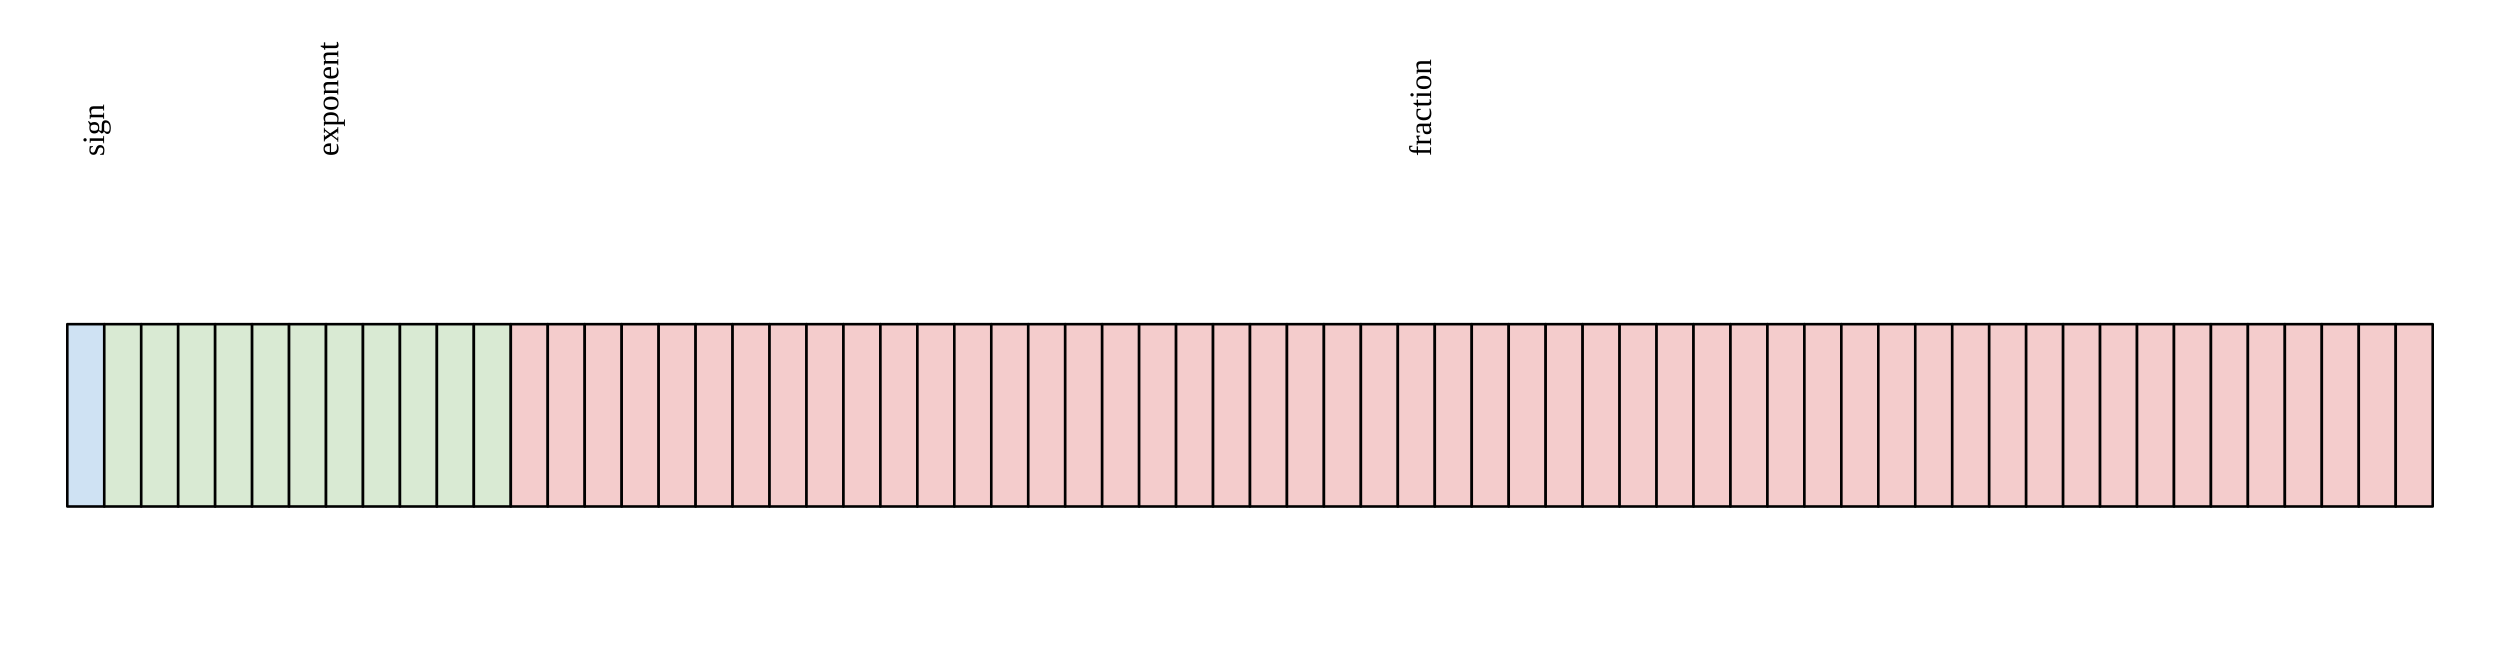
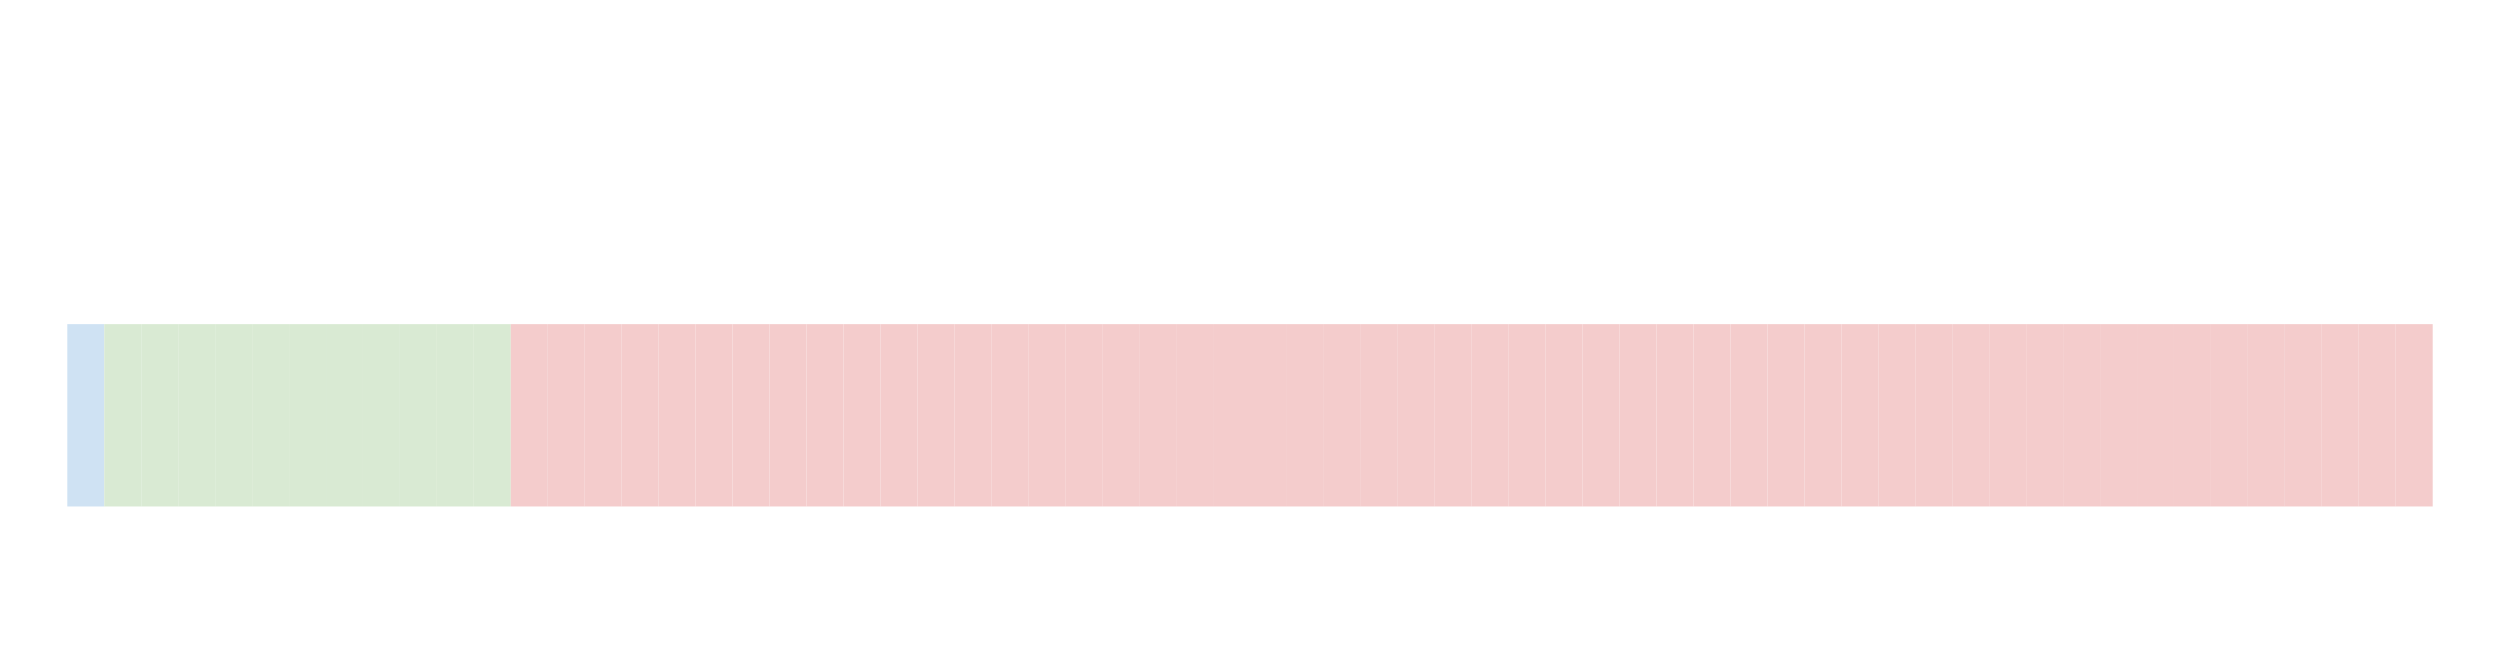
<svg xmlns="http://www.w3.org/2000/svg" version="1.1" viewBox="0.0 0.0 960.835 254.829" fill="none" stroke="none" stroke-linecap="square" stroke-miterlimit="10">
  <g>
-     <path fill="#000000" fill-opacity="0.0" d="m0 0l960.835 0l0 254.829l-960.835 0z" fill-rule="evenodd" />
+     <path class="dark-fill" fill-opacity="0.0" d="m0 0l960.835 0l0 254.829l-960.835 0z" fill-rule="evenodd" />
    <path fill="#cfe2f3" d="m25.866 124.577l14.205 0l0 70.079l-14.205 0z" fill-rule="evenodd" />
-     <path stroke="#000000" stroke-width="1.0" stroke-linejoin="round" stroke-linecap="butt" d="m25.866 124.577l14.205 0l0 70.079l-14.205 0z" fill-rule="evenodd" />
+     <path class="dark-stroke" stroke-width="1.0" stroke-linejoin="round" stroke-linecap="butt" d="m25.866 124.577l14.205 0l0 70.079l-14.205 0z" fill-rule="evenodd" />
    <path fill="#d9ead3" d="m40.071 124.577l14.205 0l0 70.079l-14.205 0z" fill-rule="evenodd" />
-     <path stroke="#000000" stroke-width="1.0" stroke-linejoin="round" stroke-linecap="butt" d="m40.071 124.577l14.205 0l0 70.079l-14.205 0z" fill-rule="evenodd" />
+     <path class="dark-stroke" stroke-width="1.0" stroke-linejoin="round" stroke-linecap="butt" d="m40.071 124.577l14.205 0l0 70.079l-14.205 0z" fill-rule="evenodd" />
    <path fill="#d9ead3" d="m54.276 124.577l14.205 0l0 70.079l-14.205 0z" fill-rule="evenodd" />
-     <path stroke="#000000" stroke-width="1.0" stroke-linejoin="round" stroke-linecap="butt" d="m54.276 124.577l14.205 0l0 70.079l-14.205 0z" fill-rule="evenodd" />
+     <path class="dark-stroke" stroke-width="1.0" stroke-linejoin="round" stroke-linecap="butt" d="m54.276 124.577l14.205 0l0 70.079l-14.205 0z" fill-rule="evenodd" />
    <path fill="#d9ead3" d="m68.48 124.577l14.205 0l0 70.079l-14.205 0z" fill-rule="evenodd" />
-     <path stroke="#000000" stroke-width="1.0" stroke-linejoin="round" stroke-linecap="butt" d="m68.48 124.577l14.205 0l0 70.079l-14.205 0z" fill-rule="evenodd" />
+     <path class="dark-stroke" stroke-width="1.0" stroke-linejoin="round" stroke-linecap="butt" d="m68.48 124.577l14.205 0l0 70.079l-14.205 0z" fill-rule="evenodd" />
    <path fill="#d9ead3" d="m82.685 124.577l14.205 0l0 70.079l-14.205 0z" fill-rule="evenodd" />
-     <path stroke="#000000" stroke-width="1.0" stroke-linejoin="round" stroke-linecap="butt" d="m82.685 124.577l14.205 0l0 70.079l-14.205 0z" fill-rule="evenodd" />
+     <path class="dark-stroke" stroke-width="1.0" stroke-linejoin="round" stroke-linecap="butt" d="m82.685 124.577l14.205 0l0 70.079l-14.205 0z" fill-rule="evenodd" />
    <path fill="#d9ead3" d="m96.89 124.577l14.205 0l0 70.079l-14.205 0z" fill-rule="evenodd" />
-     <path stroke="#000000" stroke-width="1.0" stroke-linejoin="round" stroke-linecap="butt" d="m96.89 124.577l14.205 0l0 70.079l-14.205 0z" fill-rule="evenodd" />
+     <path class="dark-stroke" stroke-width="1.0" stroke-linejoin="round" stroke-linecap="butt" d="m96.89 124.577l14.205 0l0 70.079l-14.205 0z" fill-rule="evenodd" />
    <path fill="#d9ead3" d="m111.094 124.577l14.205 0l0 70.079l-14.205 0z" fill-rule="evenodd" />
-     <path stroke="#000000" stroke-width="1.0" stroke-linejoin="round" stroke-linecap="butt" d="m111.094 124.577l14.205 0l0 70.079l-14.205 0z" fill-rule="evenodd" />
+     <path class="dark-stroke" stroke-width="1.0" stroke-linejoin="round" stroke-linecap="butt" d="m111.094 124.577l14.205 0l0 70.079l-14.205 0z" fill-rule="evenodd" />
    <path fill="#d9ead3" d="m125.299 124.577l14.205 0l0 70.079l-14.205 0z" fill-rule="evenodd" />
-     <path stroke="#000000" stroke-width="1.0" stroke-linejoin="round" stroke-linecap="butt" d="m125.299 124.577l14.205 0l0 70.079l-14.205 0z" fill-rule="evenodd" />
+     <path class="dark-stroke" stroke-width="1.0" stroke-linejoin="round" stroke-linecap="butt" d="m125.299 124.577l14.205 0l0 70.079l-14.205 0z" fill-rule="evenodd" />
    <path fill="#d9ead3" d="m139.504 124.577l14.205 0l0 70.079l-14.205 0z" fill-rule="evenodd" />
-     <path stroke="#000000" stroke-width="1.0" stroke-linejoin="round" stroke-linecap="butt" d="m139.504 124.577l14.205 0l0 70.079l-14.205 0z" fill-rule="evenodd" />
+     <path class="dark-stroke" stroke-width="1.0" stroke-linejoin="round" stroke-linecap="butt" d="m139.504 124.577l14.205 0l0 70.079l-14.205 0z" fill-rule="evenodd" />
    <path fill="#d9ead3" d="m153.709 124.577l14.205 0l0 70.079l-14.205 0z" fill-rule="evenodd" />
-     <path stroke="#000000" stroke-width="1.0" stroke-linejoin="round" stroke-linecap="butt" d="m153.709 124.577l14.205 0l0 70.079l-14.205 0z" fill-rule="evenodd" />
+     <path class="dark-stroke" stroke-width="1.0" stroke-linejoin="round" stroke-linecap="butt" d="m153.709 124.577l14.205 0l0 70.079l-14.205 0z" fill-rule="evenodd" />
    <path fill="#d9ead3" d="m167.913 124.577l14.205 0l0 70.079l-14.205 0z" fill-rule="evenodd" />
-     <path stroke="#000000" stroke-width="1.0" stroke-linejoin="round" stroke-linecap="butt" d="m167.913 124.577l14.205 0l0 70.079l-14.205 0z" fill-rule="evenodd" />
+     <path class="dark-stroke" stroke-width="1.0" stroke-linejoin="round" stroke-linecap="butt" d="m167.913 124.577l14.205 0l0 70.079l-14.205 0z" fill-rule="evenodd" />
    <path fill="#d9ead3" d="m182.118 124.577l14.205 0l0 70.079l-14.205 0z" fill-rule="evenodd" />
-     <path stroke="#000000" stroke-width="1.0" stroke-linejoin="round" stroke-linecap="butt" d="m182.118 124.577l14.205 0l0 70.079l-14.205 0z" fill-rule="evenodd" />
+     <path class="dark-stroke" stroke-width="1.0" stroke-linejoin="round" stroke-linecap="butt" d="m182.118 124.577l14.205 0l0 70.079l-14.205 0z" fill-rule="evenodd" />
    <path fill="#f4cccc" d="m196.323 124.577l14.205 0l0 70.079l-14.205 0z" fill-rule="evenodd" />
-     <path stroke="#000000" stroke-width="1.0" stroke-linejoin="round" stroke-linecap="butt" d="m196.323 124.577l14.205 0l0 70.079l-14.205 0z" fill-rule="evenodd" />
+     <path class="dark-stroke" stroke-width="1.0" stroke-linejoin="round" stroke-linecap="butt" d="m196.323 124.577l14.205 0l0 70.079l-14.205 0z" fill-rule="evenodd" />
    <path fill="#f4cccc" d="m210.528 124.577l14.205 0l0 70.079l-14.205 0z" fill-rule="evenodd" />
-     <path stroke="#000000" stroke-width="1.0" stroke-linejoin="round" stroke-linecap="butt" d="m210.528 124.577l14.205 0l0 70.079l-14.205 0z" fill-rule="evenodd" />
+     <path class="dark-stroke" stroke-width="1.0" stroke-linejoin="round" stroke-linecap="butt" d="m210.528 124.577l14.205 0l0 70.079l-14.205 0z" fill-rule="evenodd" />
    <path fill="#f4cccc" d="m224.732 124.577l14.205 0l0 70.079l-14.205 0z" fill-rule="evenodd" />
-     <path stroke="#000000" stroke-width="1.0" stroke-linejoin="round" stroke-linecap="butt" d="m224.732 124.577l14.205 0l0 70.079l-14.205 0z" fill-rule="evenodd" />
+     <path class="dark-stroke" stroke-width="1.0" stroke-linejoin="round" stroke-linecap="butt" d="m224.732 124.577l14.205 0l0 70.079l-14.205 0z" fill-rule="evenodd" />
    <path fill="#f4cccc" d="m238.937 124.577l14.205 0l0 70.079l-14.205 0z" fill-rule="evenodd" />
-     <path stroke="#000000" stroke-width="1.0" stroke-linejoin="round" stroke-linecap="butt" d="m238.937 124.577l14.205 0l0 70.079l-14.205 0z" fill-rule="evenodd" />
+     <path class="dark-stroke" stroke-width="1.0" stroke-linejoin="round" stroke-linecap="butt" d="m238.937 124.577l14.205 0l0 70.079l-14.205 0z" fill-rule="evenodd" />
    <path fill="#f4cccc" d="m253.142 124.577l14.205 0l0 70.079l-14.205 0z" fill-rule="evenodd" />
-     <path stroke="#000000" stroke-width="1.0" stroke-linejoin="round" stroke-linecap="butt" d="m253.142 124.577l14.205 0l0 70.079l-14.205 0z" fill-rule="evenodd" />
+     <path class="dark-stroke" stroke-width="1.0" stroke-linejoin="round" stroke-linecap="butt" d="m253.142 124.577l14.205 0l0 70.079l-14.205 0z" fill-rule="evenodd" />
    <path fill="#f4cccc" d="m267.346 124.577l14.205 0l0 70.079l-14.205 0z" fill-rule="evenodd" />
-     <path stroke="#000000" stroke-width="1.0" stroke-linejoin="round" stroke-linecap="butt" d="m267.346 124.577l14.205 0l0 70.079l-14.205 0z" fill-rule="evenodd" />
+     <path class="dark-stroke" stroke-width="1.0" stroke-linejoin="round" stroke-linecap="butt" d="m267.346 124.577l14.205 0l0 70.079l-14.205 0z" fill-rule="evenodd" />
    <path fill="#f4cccc" d="m281.551 124.577l14.205 0l0 70.079l-14.205 0z" fill-rule="evenodd" />
-     <path stroke="#000000" stroke-width="1.0" stroke-linejoin="round" stroke-linecap="butt" d="m281.551 124.577l14.205 0l0 70.079l-14.205 0z" fill-rule="evenodd" />
+     <path class="dark-stroke" stroke-width="1.0" stroke-linejoin="round" stroke-linecap="butt" d="m281.551 124.577l14.205 0l0 70.079l-14.205 0z" fill-rule="evenodd" />
    <path fill="#f4cccc" d="m295.756 124.577l14.205 0l0 70.079l-14.205 0z" fill-rule="evenodd" />
-     <path stroke="#000000" stroke-width="1.0" stroke-linejoin="round" stroke-linecap="butt" d="m295.756 124.577l14.205 0l0 70.079l-14.205 0z" fill-rule="evenodd" />
+     <path class="dark-stroke" stroke-width="1.0" stroke-linejoin="round" stroke-linecap="butt" d="m295.756 124.577l14.205 0l0 70.079l-14.205 0z" fill-rule="evenodd" />
    <path fill="#f4cccc" d="m309.961 124.577l14.205 0l0 70.079l-14.205 0z" fill-rule="evenodd" />
-     <path stroke="#000000" stroke-width="1.0" stroke-linejoin="round" stroke-linecap="butt" d="m309.961 124.577l14.205 0l0 70.079l-14.205 0z" fill-rule="evenodd" />
+     <path class="dark-stroke" stroke-width="1.0" stroke-linejoin="round" stroke-linecap="butt" d="m309.961 124.577l14.205 0l0 70.079l-14.205 0z" fill-rule="evenodd" />
    <path fill="#f4cccc" d="m324.165 124.577l14.205 0l0 70.079l-14.205 0z" fill-rule="evenodd" />
-     <path stroke="#000000" stroke-width="1.0" stroke-linejoin="round" stroke-linecap="butt" d="m324.165 124.577l14.205 0l0 70.079l-14.205 0z" fill-rule="evenodd" />
+     <path class="dark-stroke" stroke-width="1.0" stroke-linejoin="round" stroke-linecap="butt" d="m324.165 124.577l14.205 0l0 70.079l-14.205 0z" fill-rule="evenodd" />
    <path fill="#f4cccc" d="m338.37 124.577l14.205 0l0 70.079l-14.205 0z" fill-rule="evenodd" />
-     <path stroke="#000000" stroke-width="1.0" stroke-linejoin="round" stroke-linecap="butt" d="m338.37 124.577l14.205 0l0 70.079l-14.205 0z" fill-rule="evenodd" />
+     <path class="dark-stroke" stroke-width="1.0" stroke-linejoin="round" stroke-linecap="butt" d="m338.37 124.577l14.205 0l0 70.079l-14.205 0z" fill-rule="evenodd" />
    <path fill="#f4cccc" d="m352.575 124.577l14.205 0l0 70.079l-14.205 0z" fill-rule="evenodd" />
-     <path stroke="#000000" stroke-width="1.0" stroke-linejoin="round" stroke-linecap="butt" d="m352.575 124.577l14.205 0l0 70.079l-14.205 0z" fill-rule="evenodd" />
+     <path class="dark-stroke" stroke-width="1.0" stroke-linejoin="round" stroke-linecap="butt" d="m352.575 124.577l14.205 0l0 70.079l-14.205 0z" fill-rule="evenodd" />
    <path fill="#f4cccc" d="m366.78 124.577l14.205 0l0 70.079l-14.205 0z" fill-rule="evenodd" />
-     <path stroke="#000000" stroke-width="1.0" stroke-linejoin="round" stroke-linecap="butt" d="m366.78 124.577l14.205 0l0 70.079l-14.205 0z" fill-rule="evenodd" />
+     <path class="dark-stroke" stroke-width="1.0" stroke-linejoin="round" stroke-linecap="butt" d="m366.78 124.577l14.205 0l0 70.079l-14.205 0z" fill-rule="evenodd" />
    <path fill="#f4cccc" d="m380.984 124.577l14.205 0l0 70.079l-14.205 0z" fill-rule="evenodd" />
-     <path stroke="#000000" stroke-width="1.0" stroke-linejoin="round" stroke-linecap="butt" d="m380.984 124.577l14.205 0l0 70.079l-14.205 0z" fill-rule="evenodd" />
+     <path class="dark-stroke" stroke-width="1.0" stroke-linejoin="round" stroke-linecap="butt" d="m380.984 124.577l14.205 0l0 70.079l-14.205 0z" fill-rule="evenodd" />
    <path fill="#f4cccc" d="m395.189 124.577l14.205 0l0 70.079l-14.205 0z" fill-rule="evenodd" />
-     <path stroke="#000000" stroke-width="1.0" stroke-linejoin="round" stroke-linecap="butt" d="m395.189 124.577l14.205 0l0 70.079l-14.205 0z" fill-rule="evenodd" />
+     <path class="dark-stroke" stroke-width="1.0" stroke-linejoin="round" stroke-linecap="butt" d="m395.189 124.577l14.205 0l0 70.079l-14.205 0z" fill-rule="evenodd" />
    <path fill="#f4cccc" d="m409.394 124.577l14.205 0l0 70.079l-14.205 0z" fill-rule="evenodd" />
-     <path stroke="#000000" stroke-width="1.0" stroke-linejoin="round" stroke-linecap="butt" d="m409.394 124.577l14.205 0l0 70.079l-14.205 0z" fill-rule="evenodd" />
+     <path class="dark-stroke" stroke-width="1.0" stroke-linejoin="round" stroke-linecap="butt" d="m409.394 124.577l14.205 0l0 70.079l-14.205 0z" fill-rule="evenodd" />
    <path fill="#f4cccc" d="m423.598 124.577l14.205 0l0 70.079l-14.205 0z" fill-rule="evenodd" />
-     <path stroke="#000000" stroke-width="1.0" stroke-linejoin="round" stroke-linecap="butt" d="m423.598 124.577l14.205 0l0 70.079l-14.205 0z" fill-rule="evenodd" />
+     <path class="dark-stroke" stroke-width="1.0" stroke-linejoin="round" stroke-linecap="butt" d="m423.598 124.577l14.205 0l0 70.079l-14.205 0z" fill-rule="evenodd" />
    <path fill="#f4cccc" d="m437.803 124.577l14.205 0l0 70.079l-14.205 0z" fill-rule="evenodd" />
-     <path stroke="#000000" stroke-width="1.0" stroke-linejoin="round" stroke-linecap="butt" d="m437.803 124.577l14.205 0l0 70.079l-14.205 0z" fill-rule="evenodd" />
+     <path class="dark-stroke" stroke-width="1.0" stroke-linejoin="round" stroke-linecap="butt" d="m437.803 124.577l14.205 0l0 70.079l-14.205 0z" fill-rule="evenodd" />
    <path fill="#f4cccc" d="m452.008 124.577l14.205 0l0 70.079l-14.205 0z" fill-rule="evenodd" />
-     <path stroke="#000000" stroke-width="1.0" stroke-linejoin="round" stroke-linecap="butt" d="m452.008 124.577l14.205 0l0 70.079l-14.205 0z" fill-rule="evenodd" />
+     <path class="dark-stroke" stroke-width="1.0" stroke-linejoin="round" stroke-linecap="butt" d="m452.008 124.577l14.205 0l0 70.079l-14.205 0z" fill-rule="evenodd" />
    <path fill="#f4cccc" d="m466.213 124.577l14.205 0l0 70.079l-14.205 0z" fill-rule="evenodd" />
-     <path stroke="#000000" stroke-width="1.0" stroke-linejoin="round" stroke-linecap="butt" d="m466.213 124.577l14.205 0l0 70.079l-14.205 0z" fill-rule="evenodd" />
+     <path class="dark-stroke" stroke-width="1.0" stroke-linejoin="round" stroke-linecap="butt" d="m466.213 124.577l14.205 0l0 70.079l-14.205 0z" fill-rule="evenodd" />
    <path fill="#f4cccc" d="m480.417 124.577l14.205 0l0 70.079l-14.205 0z" fill-rule="evenodd" />
-     <path stroke="#000000" stroke-width="1.0" stroke-linejoin="round" stroke-linecap="butt" d="m480.417 124.577l14.205 0l0 70.079l-14.205 0z" fill-rule="evenodd" />
+     <path class="dark-stroke" stroke-width="1.0" stroke-linejoin="round" stroke-linecap="butt" d="m480.417 124.577l14.205 0l0 70.079l-14.205 0z" fill-rule="evenodd" />
    <path fill="#f4cccc" d="m494.622 124.577l14.205 0l0 70.079l-14.205 0z" fill-rule="evenodd" />
-     <path stroke="#000000" stroke-width="1.0" stroke-linejoin="round" stroke-linecap="butt" d="m494.622 124.577l14.205 0l0 70.079l-14.205 0z" fill-rule="evenodd" />
+     <path class="dark-stroke" stroke-width="1.0" stroke-linejoin="round" stroke-linecap="butt" d="m494.622 124.577l14.205 0l0 70.079l-14.205 0z" fill-rule="evenodd" />
    <path fill="#f4cccc" d="m508.827 124.577l14.205 0l0 70.079l-14.205 0z" fill-rule="evenodd" />
-     <path stroke="#000000" stroke-width="1.0" stroke-linejoin="round" stroke-linecap="butt" d="m508.827 124.577l14.205 0l0 70.079l-14.205 0z" fill-rule="evenodd" />
+     <path class="dark-stroke" stroke-width="1.0" stroke-linejoin="round" stroke-linecap="butt" d="m508.827 124.577l14.205 0l0 70.079l-14.205 0z" fill-rule="evenodd" />
    <path fill="#f4cccc" d="m523.032 124.577l14.205 0l0 70.079l-14.205 0z" fill-rule="evenodd" />
-     <path stroke="#000000" stroke-width="1.0" stroke-linejoin="round" stroke-linecap="butt" d="m523.032 124.577l14.205 0l0 70.079l-14.205 0z" fill-rule="evenodd" />
+     <path class="dark-stroke" stroke-width="1.0" stroke-linejoin="round" stroke-linecap="butt" d="m523.032 124.577l14.205 0l0 70.079l-14.205 0z" fill-rule="evenodd" />
    <path fill="#f4cccc" d="m537.236 124.577l14.205 0l0 70.079l-14.205 0z" fill-rule="evenodd" />
-     <path stroke="#000000" stroke-width="1.0" stroke-linejoin="round" stroke-linecap="butt" d="m537.236 124.577l14.205 0l0 70.079l-14.205 0z" fill-rule="evenodd" />
+     <path class="dark-stroke" stroke-width="1.0" stroke-linejoin="round" stroke-linecap="butt" d="m537.236 124.577l14.205 0l0 70.079l-14.205 0z" fill-rule="evenodd" />
    <path fill="#f4cccc" d="m551.441 124.577l14.205 0l0 70.079l-14.205 0z" fill-rule="evenodd" />
-     <path stroke="#000000" stroke-width="1.0" stroke-linejoin="round" stroke-linecap="butt" d="m551.441 124.577l14.205 0l0 70.079l-14.205 0z" fill-rule="evenodd" />
+     <path class="dark-stroke" stroke-width="1.0" stroke-linejoin="round" stroke-linecap="butt" d="m551.441 124.577l14.205 0l0 70.079l-14.205 0z" fill-rule="evenodd" />
    <path fill="#f4cccc" d="m565.646 124.577l14.205 0l0 70.079l-14.205 0z" fill-rule="evenodd" />
-     <path stroke="#000000" stroke-width="1.0" stroke-linejoin="round" stroke-linecap="butt" d="m565.646 124.577l14.205 0l0 70.079l-14.205 0z" fill-rule="evenodd" />
+     <path class="dark-stroke" stroke-width="1.0" stroke-linejoin="round" stroke-linecap="butt" d="m565.646 124.577l14.205 0l0 70.079l-14.205 0z" fill-rule="evenodd" />
    <path fill="#f4cccc" d="m579.85 124.577l14.205 0l0 70.079l-14.205 0z" fill-rule="evenodd" />
-     <path stroke="#000000" stroke-width="1.0" stroke-linejoin="round" stroke-linecap="butt" d="m579.85 124.577l14.205 0l0 70.079l-14.205 0z" fill-rule="evenodd" />
+     <path class="dark-stroke" stroke-width="1.0" stroke-linejoin="round" stroke-linecap="butt" d="m579.85 124.577l14.205 0l0 70.079l-14.205 0z" fill-rule="evenodd" />
    <path fill="#f4cccc" d="m594.055 124.577l14.205 0l0 70.079l-14.205 0z" fill-rule="evenodd" />
-     <path stroke="#000000" stroke-width="1.0" stroke-linejoin="round" stroke-linecap="butt" d="m594.055 124.577l14.205 0l0 70.079l-14.205 0z" fill-rule="evenodd" />
+     <path class="dark-stroke" stroke-width="1.0" stroke-linejoin="round" stroke-linecap="butt" d="m594.055 124.577l14.205 0l0 70.079l-14.205 0z" fill-rule="evenodd" />
    <path fill="#f4cccc" d="m608.26 124.577l14.205 0l0 70.079l-14.205 0z" fill-rule="evenodd" />
-     <path stroke="#000000" stroke-width="1.0" stroke-linejoin="round" stroke-linecap="butt" d="m608.26 124.577l14.205 0l0 70.079l-14.205 0z" fill-rule="evenodd" />
+     <path class="dark-stroke" stroke-width="1.0" stroke-linejoin="round" stroke-linecap="butt" d="m608.26 124.577l14.205 0l0 70.079l-14.205 0z" fill-rule="evenodd" />
    <path fill="#f4cccc" d="m622.465 124.577l14.205 0l0 70.079l-14.205 0z" fill-rule="evenodd" />
-     <path stroke="#000000" stroke-width="1.0" stroke-linejoin="round" stroke-linecap="butt" d="m622.465 124.577l14.205 0l0 70.079l-14.205 0z" fill-rule="evenodd" />
+     <path class="dark-stroke" stroke-width="1.0" stroke-linejoin="round" stroke-linecap="butt" d="m622.465 124.577l14.205 0l0 70.079l-14.205 0z" fill-rule="evenodd" />
    <path fill="#f4cccc" d="m636.669 124.577l14.205 0l0 70.079l-14.205 0z" fill-rule="evenodd" />
-     <path stroke="#000000" stroke-width="1.0" stroke-linejoin="round" stroke-linecap="butt" d="m636.669 124.577l14.205 0l0 70.079l-14.205 0z" fill-rule="evenodd" />
+     <path class="dark-stroke" stroke-width="1.0" stroke-linejoin="round" stroke-linecap="butt" d="m636.669 124.577l14.205 0l0 70.079l-14.205 0z" fill-rule="evenodd" />
    <path fill="#f4cccc" d="m650.874 124.577l14.205 0l0 70.079l-14.205 0z" fill-rule="evenodd" />
-     <path stroke="#000000" stroke-width="1.0" stroke-linejoin="round" stroke-linecap="butt" d="m650.874 124.577l14.205 0l0 70.079l-14.205 0z" fill-rule="evenodd" />
+     <path class="dark-stroke" stroke-width="1.0" stroke-linejoin="round" stroke-linecap="butt" d="m650.874 124.577l14.205 0l0 70.079l-14.205 0z" fill-rule="evenodd" />
    <path fill="#f4cccc" d="m665.079 124.577l14.205 0l0 70.079l-14.205 0z" fill-rule="evenodd" />
-     <path stroke="#000000" stroke-width="1.0" stroke-linejoin="round" stroke-linecap="butt" d="m665.079 124.577l14.205 0l0 70.079l-14.205 0z" fill-rule="evenodd" />
+     <path class="dark-stroke" stroke-width="1.0" stroke-linejoin="round" stroke-linecap="butt" d="m665.079 124.577l14.205 0l0 70.079l-14.205 0z" fill-rule="evenodd" />
    <path fill="#f4cccc" d="m679.283 124.577l14.205 0l0 70.079l-14.205 0z" fill-rule="evenodd" />
-     <path stroke="#000000" stroke-width="1.0" stroke-linejoin="round" stroke-linecap="butt" d="m679.283 124.577l14.205 0l0 70.079l-14.205 0z" fill-rule="evenodd" />
+     <path class="dark-stroke" stroke-width="1.0" stroke-linejoin="round" stroke-linecap="butt" d="m679.283 124.577l14.205 0l0 70.079l-14.205 0z" fill-rule="evenodd" />
    <path fill="#f4cccc" d="m693.488 124.577l14.205 0l0 70.079l-14.205 0z" fill-rule="evenodd" />
-     <path stroke="#000000" stroke-width="1.0" stroke-linejoin="round" stroke-linecap="butt" d="m693.488 124.577l14.205 0l0 70.079l-14.205 0z" fill-rule="evenodd" />
+     <path class="dark-stroke" stroke-width="1.0" stroke-linejoin="round" stroke-linecap="butt" d="m693.488 124.577l14.205 0l0 70.079l-14.205 0z" fill-rule="evenodd" />
    <path fill="#f4cccc" d="m707.693 124.577l14.205 0l0 70.079l-14.205 0z" fill-rule="evenodd" />
-     <path stroke="#000000" stroke-width="1.0" stroke-linejoin="round" stroke-linecap="butt" d="m707.693 124.577l14.205 0l0 70.079l-14.205 0z" fill-rule="evenodd" />
+     <path class="dark-stroke" stroke-width="1.0" stroke-linejoin="round" stroke-linecap="butt" d="m707.693 124.577l14.205 0l0 70.079l-14.205 0z" fill-rule="evenodd" />
    <path fill="#f4cccc" d="m721.898 124.577l14.205 0l0 70.079l-14.205 0z" fill-rule="evenodd" />
-     <path stroke="#000000" stroke-width="1.0" stroke-linejoin="round" stroke-linecap="butt" d="m721.898 124.577l14.205 0l0 70.079l-14.205 0z" fill-rule="evenodd" />
+     <path class="dark-stroke" stroke-width="1.0" stroke-linejoin="round" stroke-linecap="butt" d="m721.898 124.577l14.205 0l0 70.079l-14.205 0z" fill-rule="evenodd" />
    <path fill="#f4cccc" d="m736.102 124.577l14.205 0l0 70.079l-14.205 0z" fill-rule="evenodd" />
-     <path stroke="#000000" stroke-width="1.0" stroke-linejoin="round" stroke-linecap="butt" d="m736.102 124.577l14.205 0l0 70.079l-14.205 0z" fill-rule="evenodd" />
+     <path class="dark-stroke" stroke-width="1.0" stroke-linejoin="round" stroke-linecap="butt" d="m736.102 124.577l14.205 0l0 70.079l-14.205 0z" fill-rule="evenodd" />
    <path fill="#f4cccc" d="m750.307 124.577l14.205 0l0 70.079l-14.205 0z" fill-rule="evenodd" />
-     <path stroke="#000000" stroke-width="1.0" stroke-linejoin="round" stroke-linecap="butt" d="m750.307 124.577l14.205 0l0 70.079l-14.205 0z" fill-rule="evenodd" />
+     <path class="dark-stroke" stroke-width="1.0" stroke-linejoin="round" stroke-linecap="butt" d="m750.307 124.577l14.205 0l0 70.079l-14.205 0z" fill-rule="evenodd" />
    <path fill="#f4cccc" d="m764.512 124.577l14.205 0l0 70.079l-14.205 0z" fill-rule="evenodd" />
-     <path stroke="#000000" stroke-width="1.0" stroke-linejoin="round" stroke-linecap="butt" d="m764.512 124.577l14.205 0l0 70.079l-14.205 0z" fill-rule="evenodd" />
+     <path class="dark-stroke" stroke-width="1.0" stroke-linejoin="round" stroke-linecap="butt" d="m764.512 124.577l14.205 0l0 70.079l-14.205 0z" fill-rule="evenodd" />
    <path fill="#f4cccc" d="m778.717 124.577l14.205 0l0 70.079l-14.205 0z" fill-rule="evenodd" />
-     <path stroke="#000000" stroke-width="1.0" stroke-linejoin="round" stroke-linecap="butt" d="m778.717 124.577l14.205 0l0 70.079l-14.205 0z" fill-rule="evenodd" />
+     <path class="dark-stroke" stroke-width="1.0" stroke-linejoin="round" stroke-linecap="butt" d="m778.717 124.577l14.205 0l0 70.079l-14.205 0z" fill-rule="evenodd" />
    <path fill="#f4cccc" d="m792.921 124.577l14.205 0l0 70.079l-14.205 0z" fill-rule="evenodd" />
-     <path stroke="#000000" stroke-width="1.0" stroke-linejoin="round" stroke-linecap="butt" d="m792.921 124.577l14.205 0l0 70.079l-14.205 0z" fill-rule="evenodd" />
+     <path class="dark-stroke" stroke-width="1.0" stroke-linejoin="round" stroke-linecap="butt" d="m792.921 124.577l14.205 0l0 70.079l-14.205 0z" fill-rule="evenodd" />
    <path fill="#f4cccc" d="m807.126 124.577l14.205 0l0 70.079l-14.205 0z" fill-rule="evenodd" />
-     <path stroke="#000000" stroke-width="1.0" stroke-linejoin="round" stroke-linecap="butt" d="m807.126 124.577l14.205 0l0 70.079l-14.205 0z" fill-rule="evenodd" />
+     <path class="dark-stroke" stroke-width="1.0" stroke-linejoin="round" stroke-linecap="butt" d="m807.126 124.577l14.205 0l0 70.079l-14.205 0z" fill-rule="evenodd" />
    <path fill="#f4cccc" d="m821.331 124.577l14.205 0l0 70.079l-14.205 0z" fill-rule="evenodd" />
-     <path stroke="#000000" stroke-width="1.0" stroke-linejoin="round" stroke-linecap="butt" d="m821.331 124.577l14.205 0l0 70.079l-14.205 0z" fill-rule="evenodd" />
+     <path class="dark-stroke" stroke-width="1.0" stroke-linejoin="round" stroke-linecap="butt" d="m821.331 124.577l14.205 0l0 70.079l-14.205 0z" fill-rule="evenodd" />
    <path fill="#f4cccc" d="m835.535 124.577l14.205 0l0 70.079l-14.205 0z" fill-rule="evenodd" />
-     <path stroke="#000000" stroke-width="1.0" stroke-linejoin="round" stroke-linecap="butt" d="m835.535 124.577l14.205 0l0 70.079l-14.205 0z" fill-rule="evenodd" />
+     <path class="dark-stroke" stroke-width="1.0" stroke-linejoin="round" stroke-linecap="butt" d="m835.535 124.577l14.205 0l0 70.079l-14.205 0z" fill-rule="evenodd" />
    <path fill="#f4cccc" d="m849.74 124.577l14.205 0l0 70.079l-14.205 0z" fill-rule="evenodd" />
-     <path stroke="#000000" stroke-width="1.0" stroke-linejoin="round" stroke-linecap="butt" d="m849.74 124.577l14.205 0l0 70.079l-14.205 0z" fill-rule="evenodd" />
+     <path class="dark-stroke" stroke-width="1.0" stroke-linejoin="round" stroke-linecap="butt" d="m849.74 124.577l14.205 0l0 70.079l-14.205 0z" fill-rule="evenodd" />
    <path fill="#f4cccc" d="m863.945 124.577l14.205 0l0 70.079l-14.205 0z" fill-rule="evenodd" />
-     <path stroke="#000000" stroke-width="1.0" stroke-linejoin="round" stroke-linecap="butt" d="m863.945 124.577l14.205 0l0 70.079l-14.205 0z" fill-rule="evenodd" />
+     <path class="dark-stroke" stroke-width="1.0" stroke-linejoin="round" stroke-linecap="butt" d="m863.945 124.577l14.205 0l0 70.079l-14.205 0z" fill-rule="evenodd" />
    <path fill="#f4cccc" d="m878.15 124.577l14.205 0l0 70.079l-14.205 0z" fill-rule="evenodd" />
-     <path stroke="#000000" stroke-width="1.0" stroke-linejoin="round" stroke-linecap="butt" d="m878.15 124.577l14.205 0l0 70.079l-14.205 0z" fill-rule="evenodd" />
+     <path class="dark-stroke" stroke-width="1.0" stroke-linejoin="round" stroke-linecap="butt" d="m878.15 124.577l14.205 0l0 70.079l-14.205 0z" fill-rule="evenodd" />
    <path fill="#f4cccc" d="m892.354 124.577l14.205 0l0 70.079l-14.205 0z" fill-rule="evenodd" />
-     <path stroke="#000000" stroke-width="1.0" stroke-linejoin="round" stroke-linecap="butt" d="m892.354 124.577l14.205 0l0 70.079l-14.205 0z" fill-rule="evenodd" />
+     <path class="dark-stroke" stroke-width="1.0" stroke-linejoin="round" stroke-linecap="butt" d="m892.354 124.577l14.205 0l0 70.079l-14.205 0z" fill-rule="evenodd" />
    <path fill="#f4cccc" d="m906.559 124.577l14.205 0l0 70.079l-14.205 0z" fill-rule="evenodd" />
-     <path stroke="#000000" stroke-width="1.0" stroke-linejoin="round" stroke-linecap="butt" d="m906.559 124.577l14.205 0l0 70.079l-14.205 0z" fill-rule="evenodd" />
+     <path class="dark-stroke" stroke-width="1.0" stroke-linejoin="round" stroke-linecap="butt" d="m906.559 124.577l14.205 0l0 70.079l-14.205 0z" fill-rule="evenodd" />
    <path fill="#f4cccc" d="m920.764 124.577l14.205 0l0 70.079l-14.205 0z" fill-rule="evenodd" />
-     <path stroke="#000000" stroke-width="1.0" stroke-linejoin="round" stroke-linecap="butt" d="m920.764 124.577l14.205 0l0 70.079l-14.205 0z" fill-rule="evenodd" />
+     <path class="dark-stroke" stroke-width="1.0" stroke-linejoin="round" stroke-linecap="butt" d="m920.764 124.577l14.205 0l0 70.079l-14.205 0z" fill-rule="evenodd" />
  </g>
  <g>
-     <text x="-60" y="40" transform="rotate(-90)" fill="#000000">sign</text>
-     <text x="-60" y="130" transform="rotate(-90)" fill="#000000">exponent</text>
-     <text x="-60" y="550" transform="rotate(-90)" fill="#000000">fraction</text>
+     <text x="-60" y="40" transform="rotate(-90)" class="dark-fill">sign</text>
+     <text x="-60" y="130" transform="rotate(-90)" class="dark-fill">exponent</text>
+     <text x="-60" y="550" transform="rotate(-90)" class="dark-fill">fraction</text>
  </g>
</svg>
